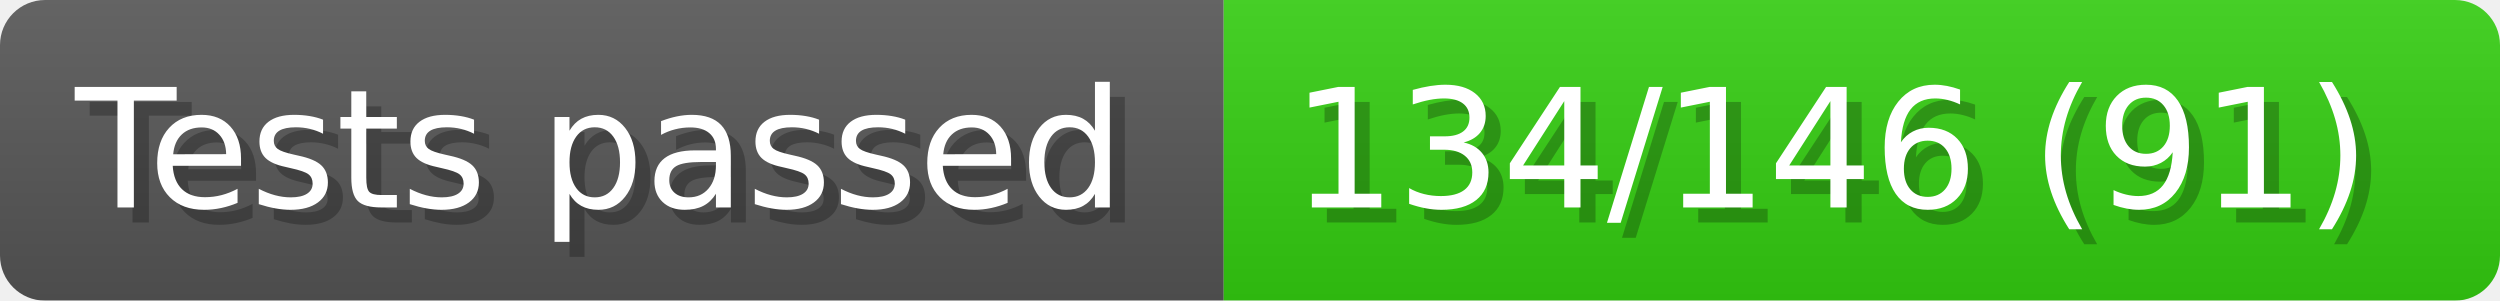
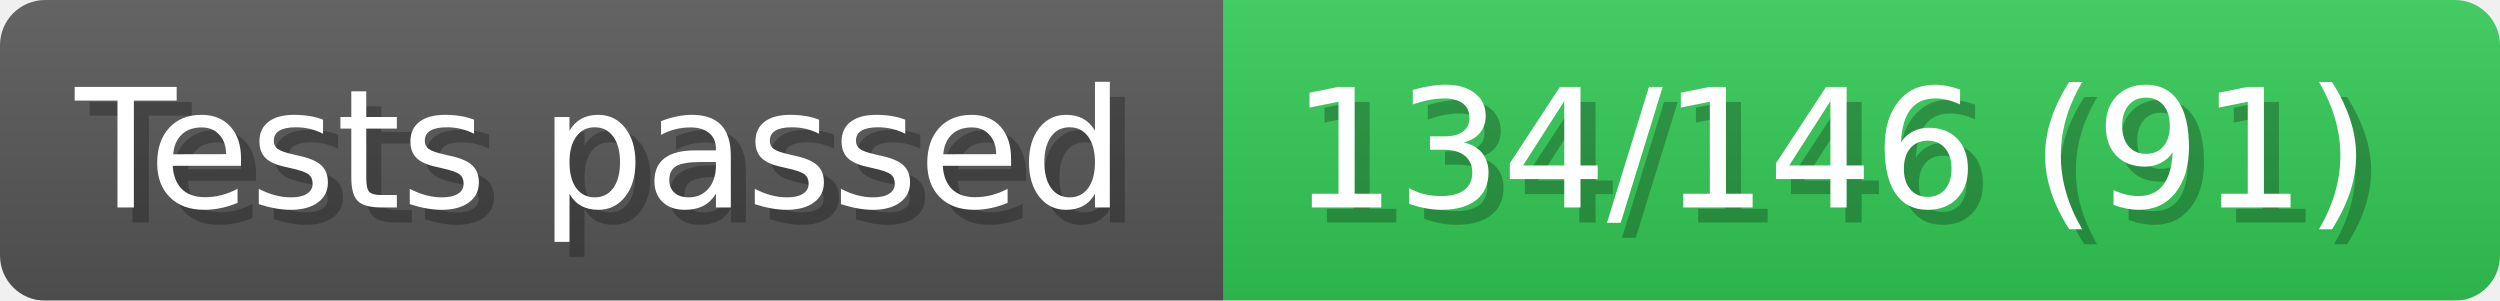
<svg xmlns="http://www.w3.org/2000/svg" width="166.3" height="20" viewBox="0 0 1663 200" role="img" aria-label="Tests passed: 134/146 (91) ">
-   <linearGradient id="QuuvF" x2="0" y2="100%">
+   <linearGradient id="CCKPZ" x2="0" y2="100%">
    <stop offset="0" stop-opacity=".1" stop-color="#EEE" />
    <stop offset="1" stop-opacity=".1" />
  </linearGradient>
-   <mask id="ROETA">
+   <mask id="GwsqH">
    <rect width="1663" height="200" rx="30" fill="#FFF" />
  </mask>
-   <g mask="url(#ROETA)">
+   <g mask="url(#GwsqH)">
    <rect width="814" height="200" fill="#555" />
-     <rect width="849" height="200" fill="#3C1" x="814" />
-     <rect width="1663" height="200" fill="url(#QuuvF)" />
+     <rect width="849" height="200" fill="#32c754" x="814" />
+     <rect width="1663" height="200" fill="url(#CCKPZ)" />
  </g>
  <g aria-hidden="true" fill="#fff" text-anchor="start" font-family="Verdana,DejaVu Sans,sans-serif" font-size="110">
    <text x="60" y="148" textLength="714" fill="#000" opacity="0.25">Tests passed</text>
    <text x="50" y="138" textLength="714">Tests passed</text>
    <text x="869" y="148" textLength="749" fill="#000" opacity="0.25">134/146 (91)
</text>
    <text x="859" y="138" textLength="749">134/146 (91)
</text>
  </g>
</svg>
